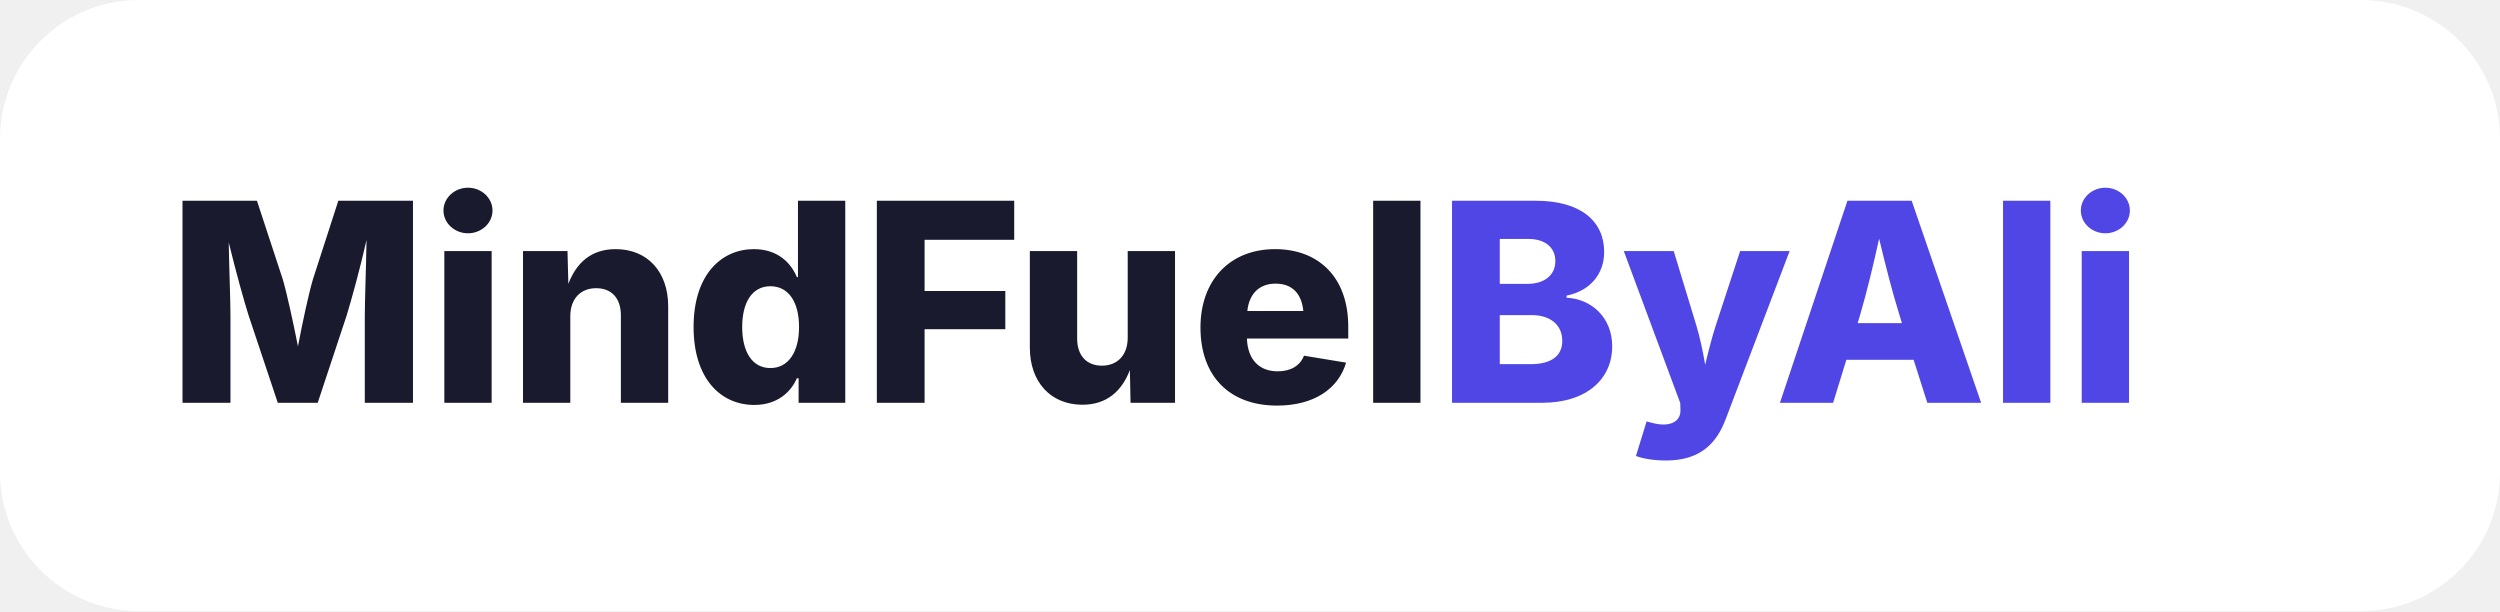
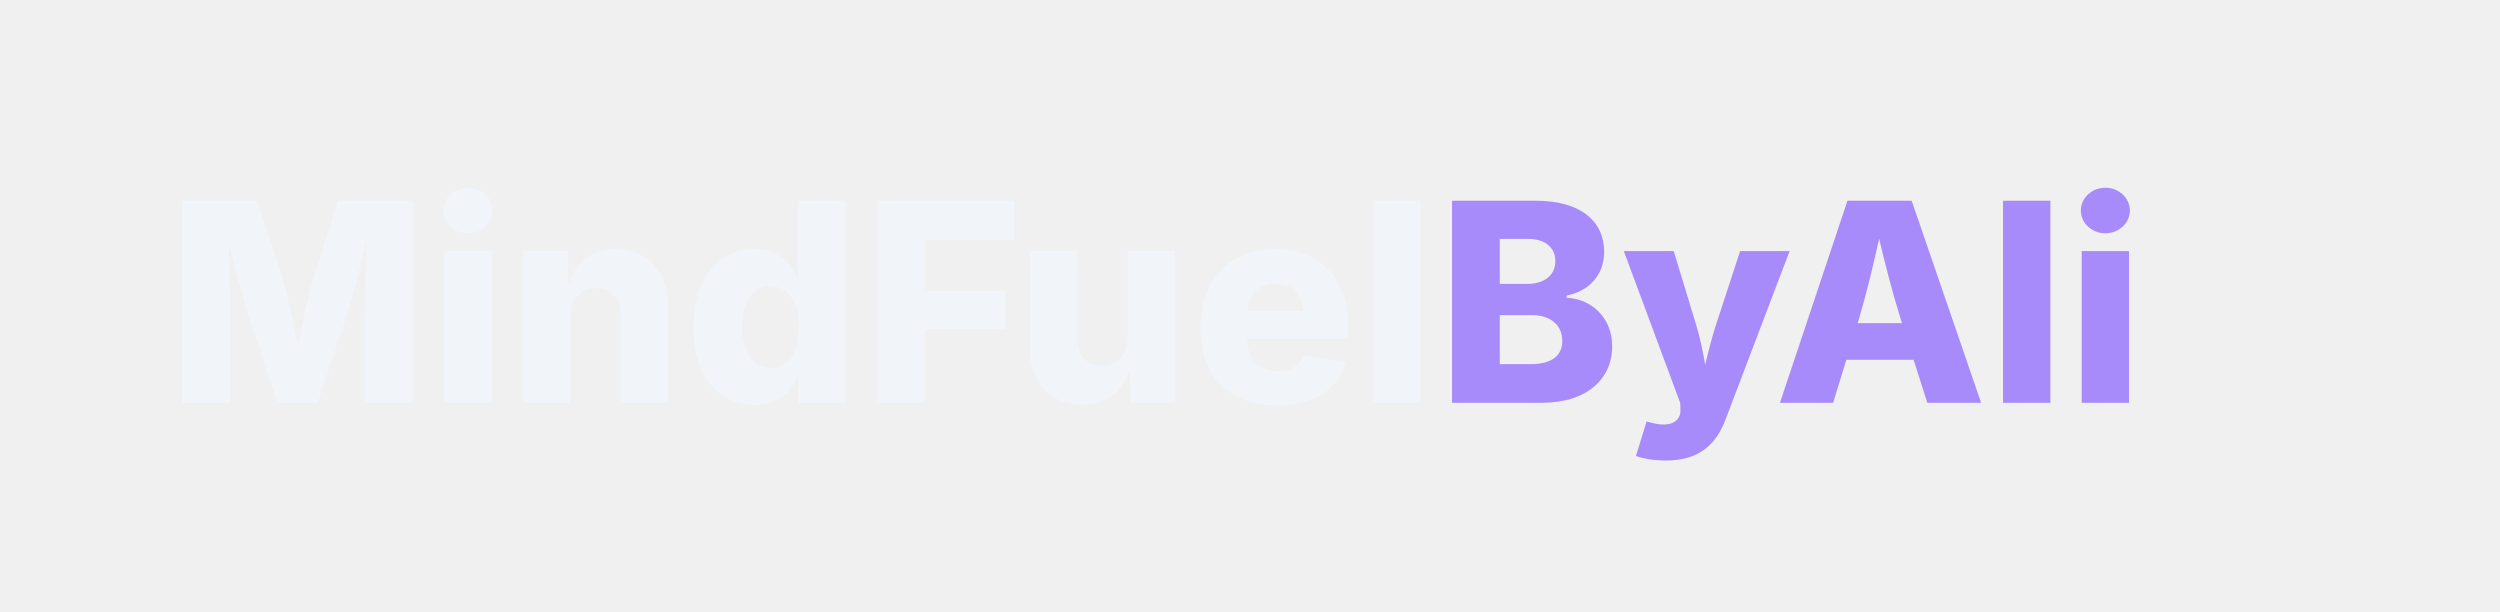
<svg xmlns="http://www.w3.org/2000/svg" width="180" height="44" viewBox="0 0 180 44" fill="none" role="img" aria-label="MindFuel ByAli logo">
-   <rect width="180" height="44" rx="10" fill="white" />
-   <text x="12" y="29" fill="#1A1A2E" font-family="Inter, sans-serif" font-size="20" font-weight="800">MindFuel<tspan fill="#4F46E5">ByAli</tspan>
+   <rect width="180" height="44" rx="10" fill="none" />
+   <text x="12" y="29" fill="#F1F5F9" font-family="Inter, sans-serif" font-size="20" font-weight="800">MindFuel<tspan fill="#A78BFA">ByAli</tspan>
  </text>
</svg>
